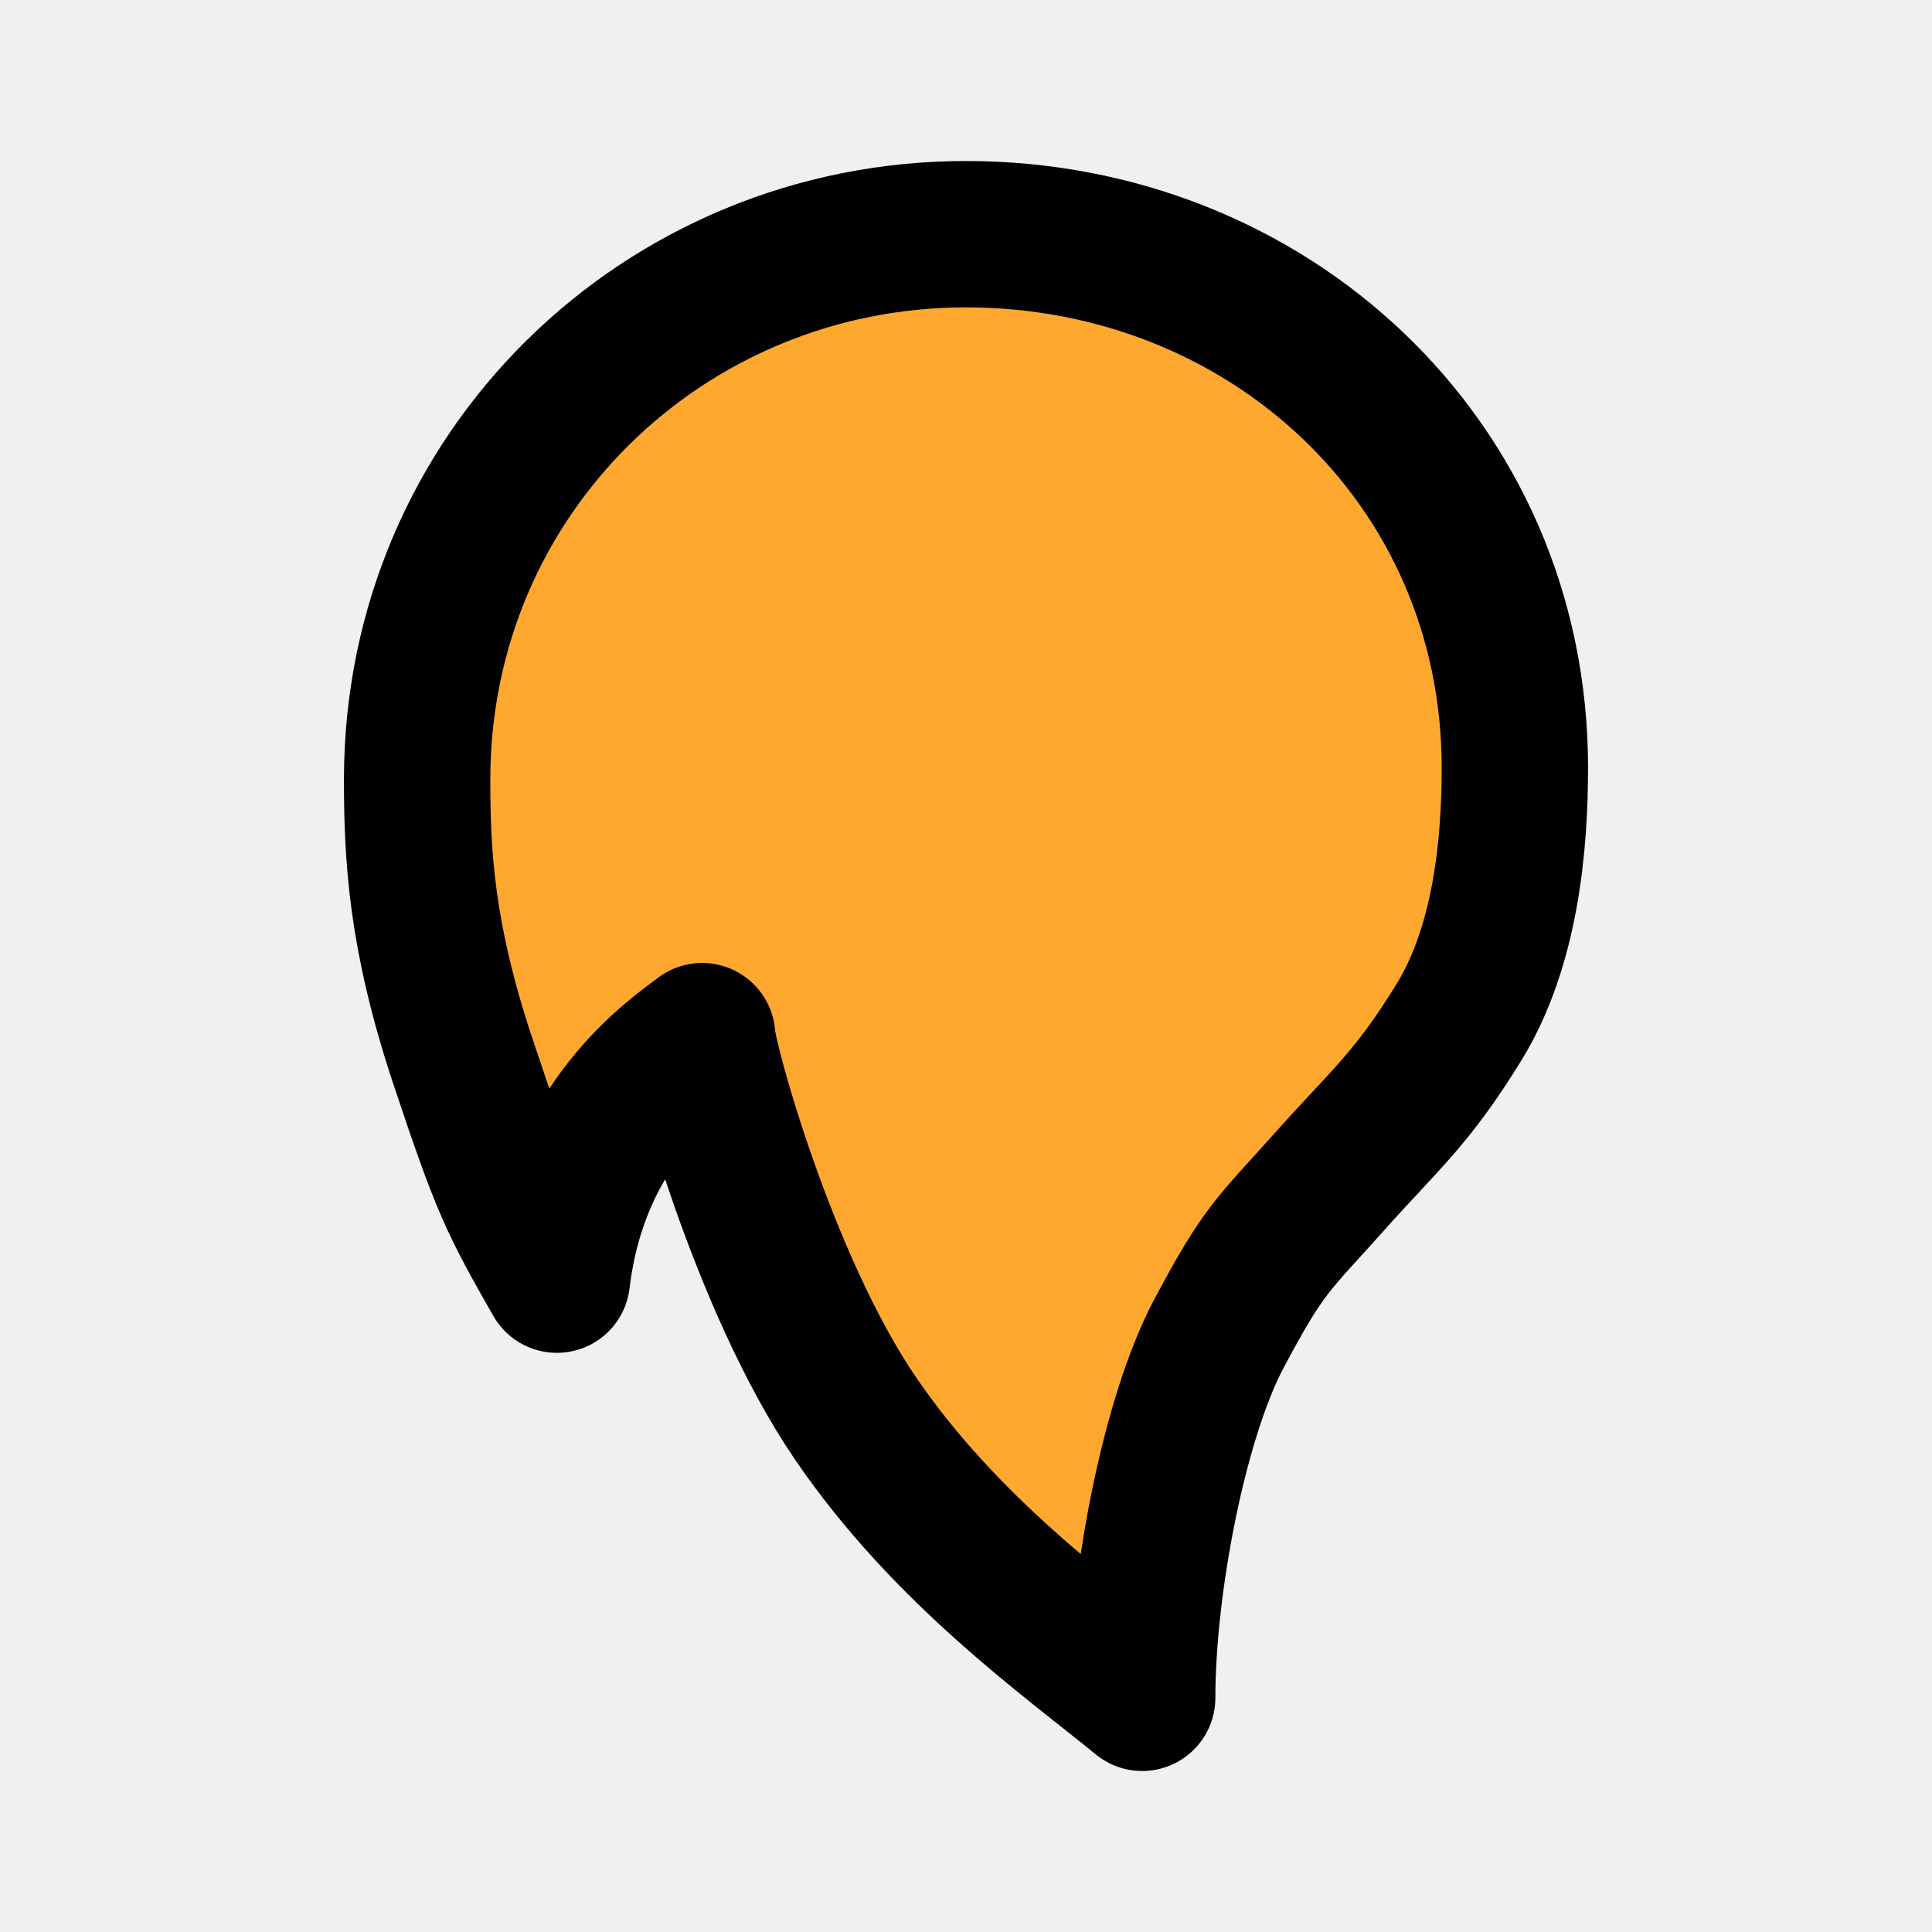
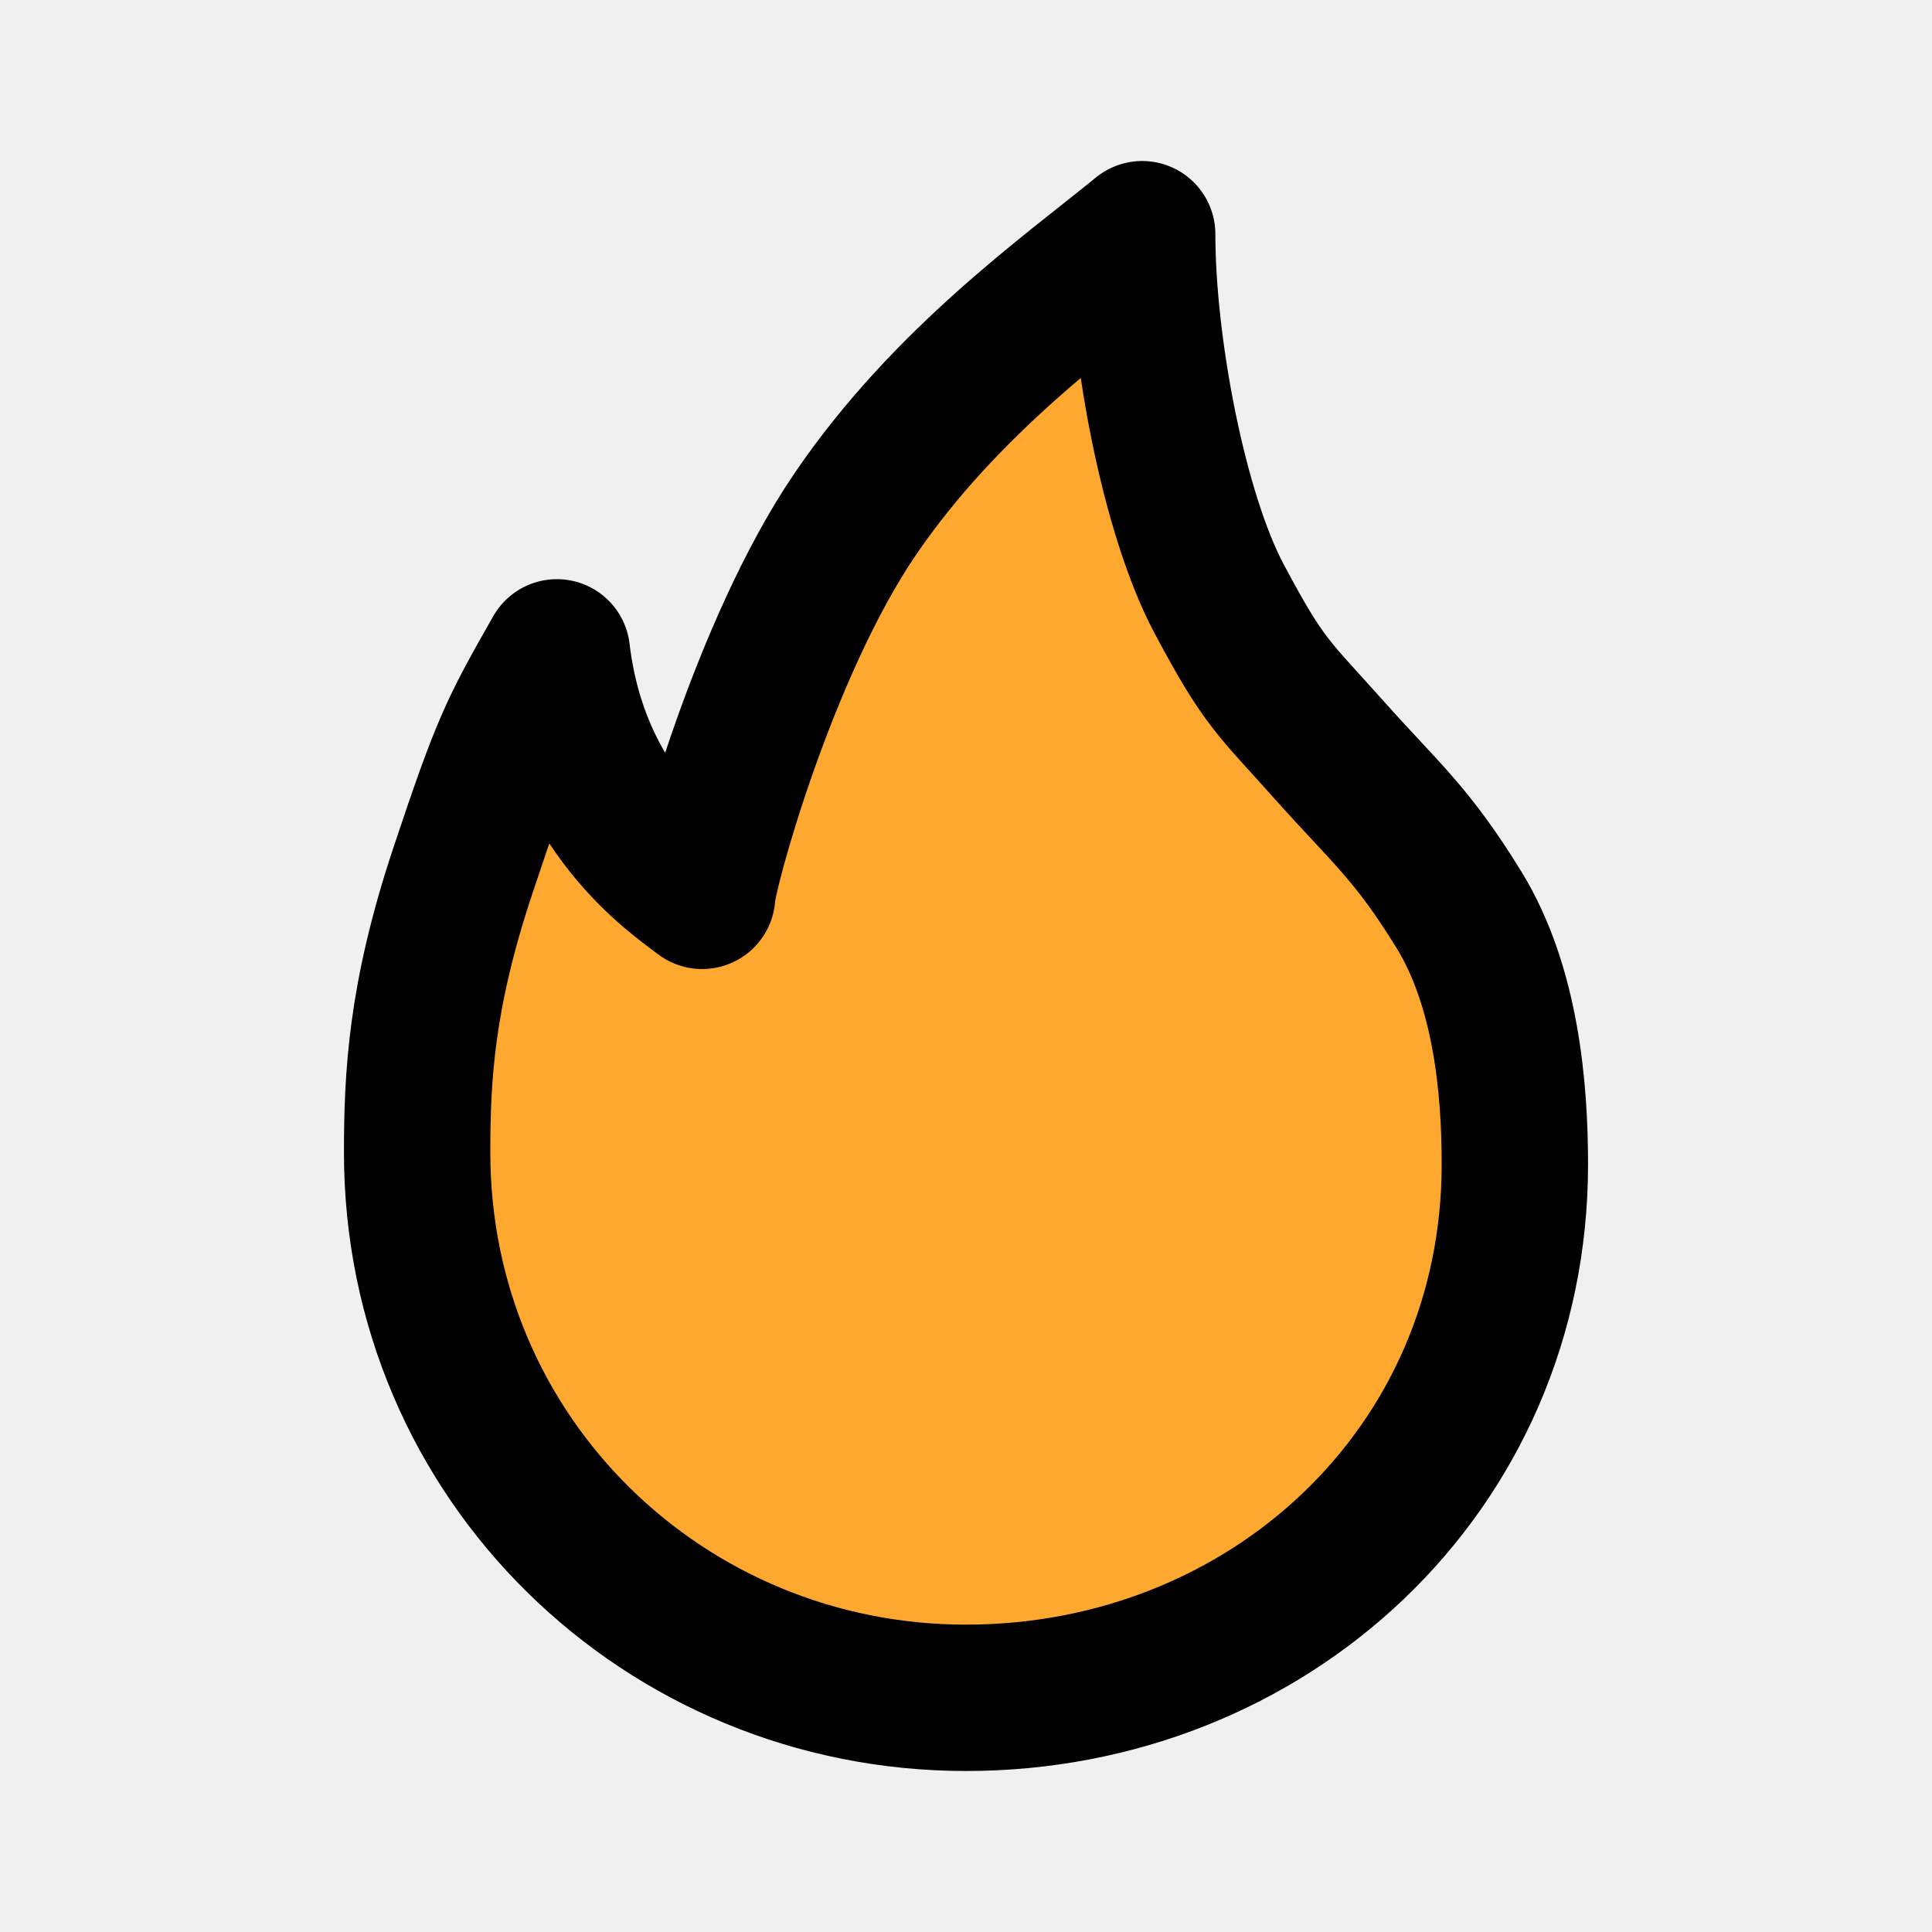
- <svg xmlns="http://www.w3.org/2000/svg" version="1.1" width="1080" height="1080" viewBox="0 0 1080 1080" xml:space="preserve">
-   <defs>
+ <svg xmlns="http://www.w3.org/2000/svg" version="1.1" width="1080" height="1080" viewBox="0 0 1080 1080" xml:space="preserve" id="svg1809">
+   <defs id="defs1796">
</defs>
-   <g transform="matrix(-20.4545 0 0 -20.4545 540.0011 540.0011)" id="106774">
-     <g style="" vector-effect="non-scaling-stroke">
-       <g transform="matrix(1 0 0 1 0 0)">
-         <rect style="stroke: none; stroke-width: 1; stroke-dasharray: none; stroke-linecap: butt; stroke-dashoffset: 0; stroke-linejoin: miter; stroke-miterlimit: 4; is-custom-font: none; font-file-url: none; fill: rgb(255,255,255); fill-opacity: 0.01; fill-rule: nonzero; opacity: 1;" x="-24" y="-24" rx="0" ry="0" width="48" height="48" />
+   <g transform="matrix(-20.4545,0,0,20.4545,540.0011,540.0011)" id="106774">
+     <g vector-effect="non-scaling-stroke" id="g1806">
+       <g id="g1800">
+         <rect style="opacity:1;fill:#ffffff;fill-opacity:0.01;fill-rule:nonzero;stroke:none;stroke-width:1;stroke-linecap:butt;stroke-linejoin:miter;stroke-miterlimit:4;stroke-dasharray:none;stroke-dashoffset:0" x="-24" y="-24" rx="0" ry="0" width="48" height="48" id="rect1798" />
      </g>
-       <g transform="matrix(1 0 0 1 -0.0001 0)">
-         <path style="stroke: rgb(0,0,0); stroke-width: 4; stroke-dasharray: none; stroke-linecap: butt; stroke-dashoffset: 0; stroke-linejoin: round; stroke-miterlimit: 4; is-custom-font: none; font-file-url: none; fill: rgb(255,168,47); fill-rule: nonzero; opacity: 1;" transform=" translate(-23.9999, -24)" d="M 24 44 C 32.235 44 39 37.474 39 29.098 C 39 27.042 38.895 24.837 37.755 21.412 C 36.616 17.986 36.386 17.544 35.181 15.428 C 34.666 19.745 31.911 21.545 31.211 22.083 C 31.211 21.523 29.544 15.336 27.018 11.634 C 24.537 8 21.163 5.616 19.185 4 C 19.185 7.07 18.322 11.634 17.085 13.959 C 15.849 16.285 15.617 16.37 14.072 18.1 C 12.528 19.831 11.819 20.365 10.527 22.465 C 9.236 24.565 9 27.362 9 29.418 C 9 37.794 15.765 44 24 44 Z" stroke-linecap="round" />
+       <g transform="translate(-1e-4)" id="g1804">
+         <path style="opacity:1;fill:#ffa82f;fill-rule:nonzero;stroke:#000000;stroke-width:4;stroke-linecap:butt;stroke-linejoin:round;stroke-miterlimit:4;stroke-dasharray:none;stroke-dashoffset:0" transform="translate(-23.9999,-24)" d="m 24,44 c 8.235,0 15,-6.526 15,-14.902 0,-2.056 -0.104,-4.261 -1.244,-7.686 -1.14,-3.426 -1.369,-3.868 -2.575,-5.984 -0.515,4.317 -3.27,6.117 -3.97,6.655 0,-0.559 -1.667,-6.747 -4.194,-10.449 C 24.537,8 21.163,5.616 19.185,4 c 0,3.07 -0.863,7.634 -2.1,9.959 -1.236,2.325 -1.469,2.41 -3.013,4.141 -1.544,1.731 -2.253,2.265 -3.545,4.365 C 9.236,24.565 9,27.362 9,29.418 9,37.794 15.765,44 24,44 Z" stroke-linecap="round" id="path1802" />
      </g>
    </g>
  </g>
</svg>
